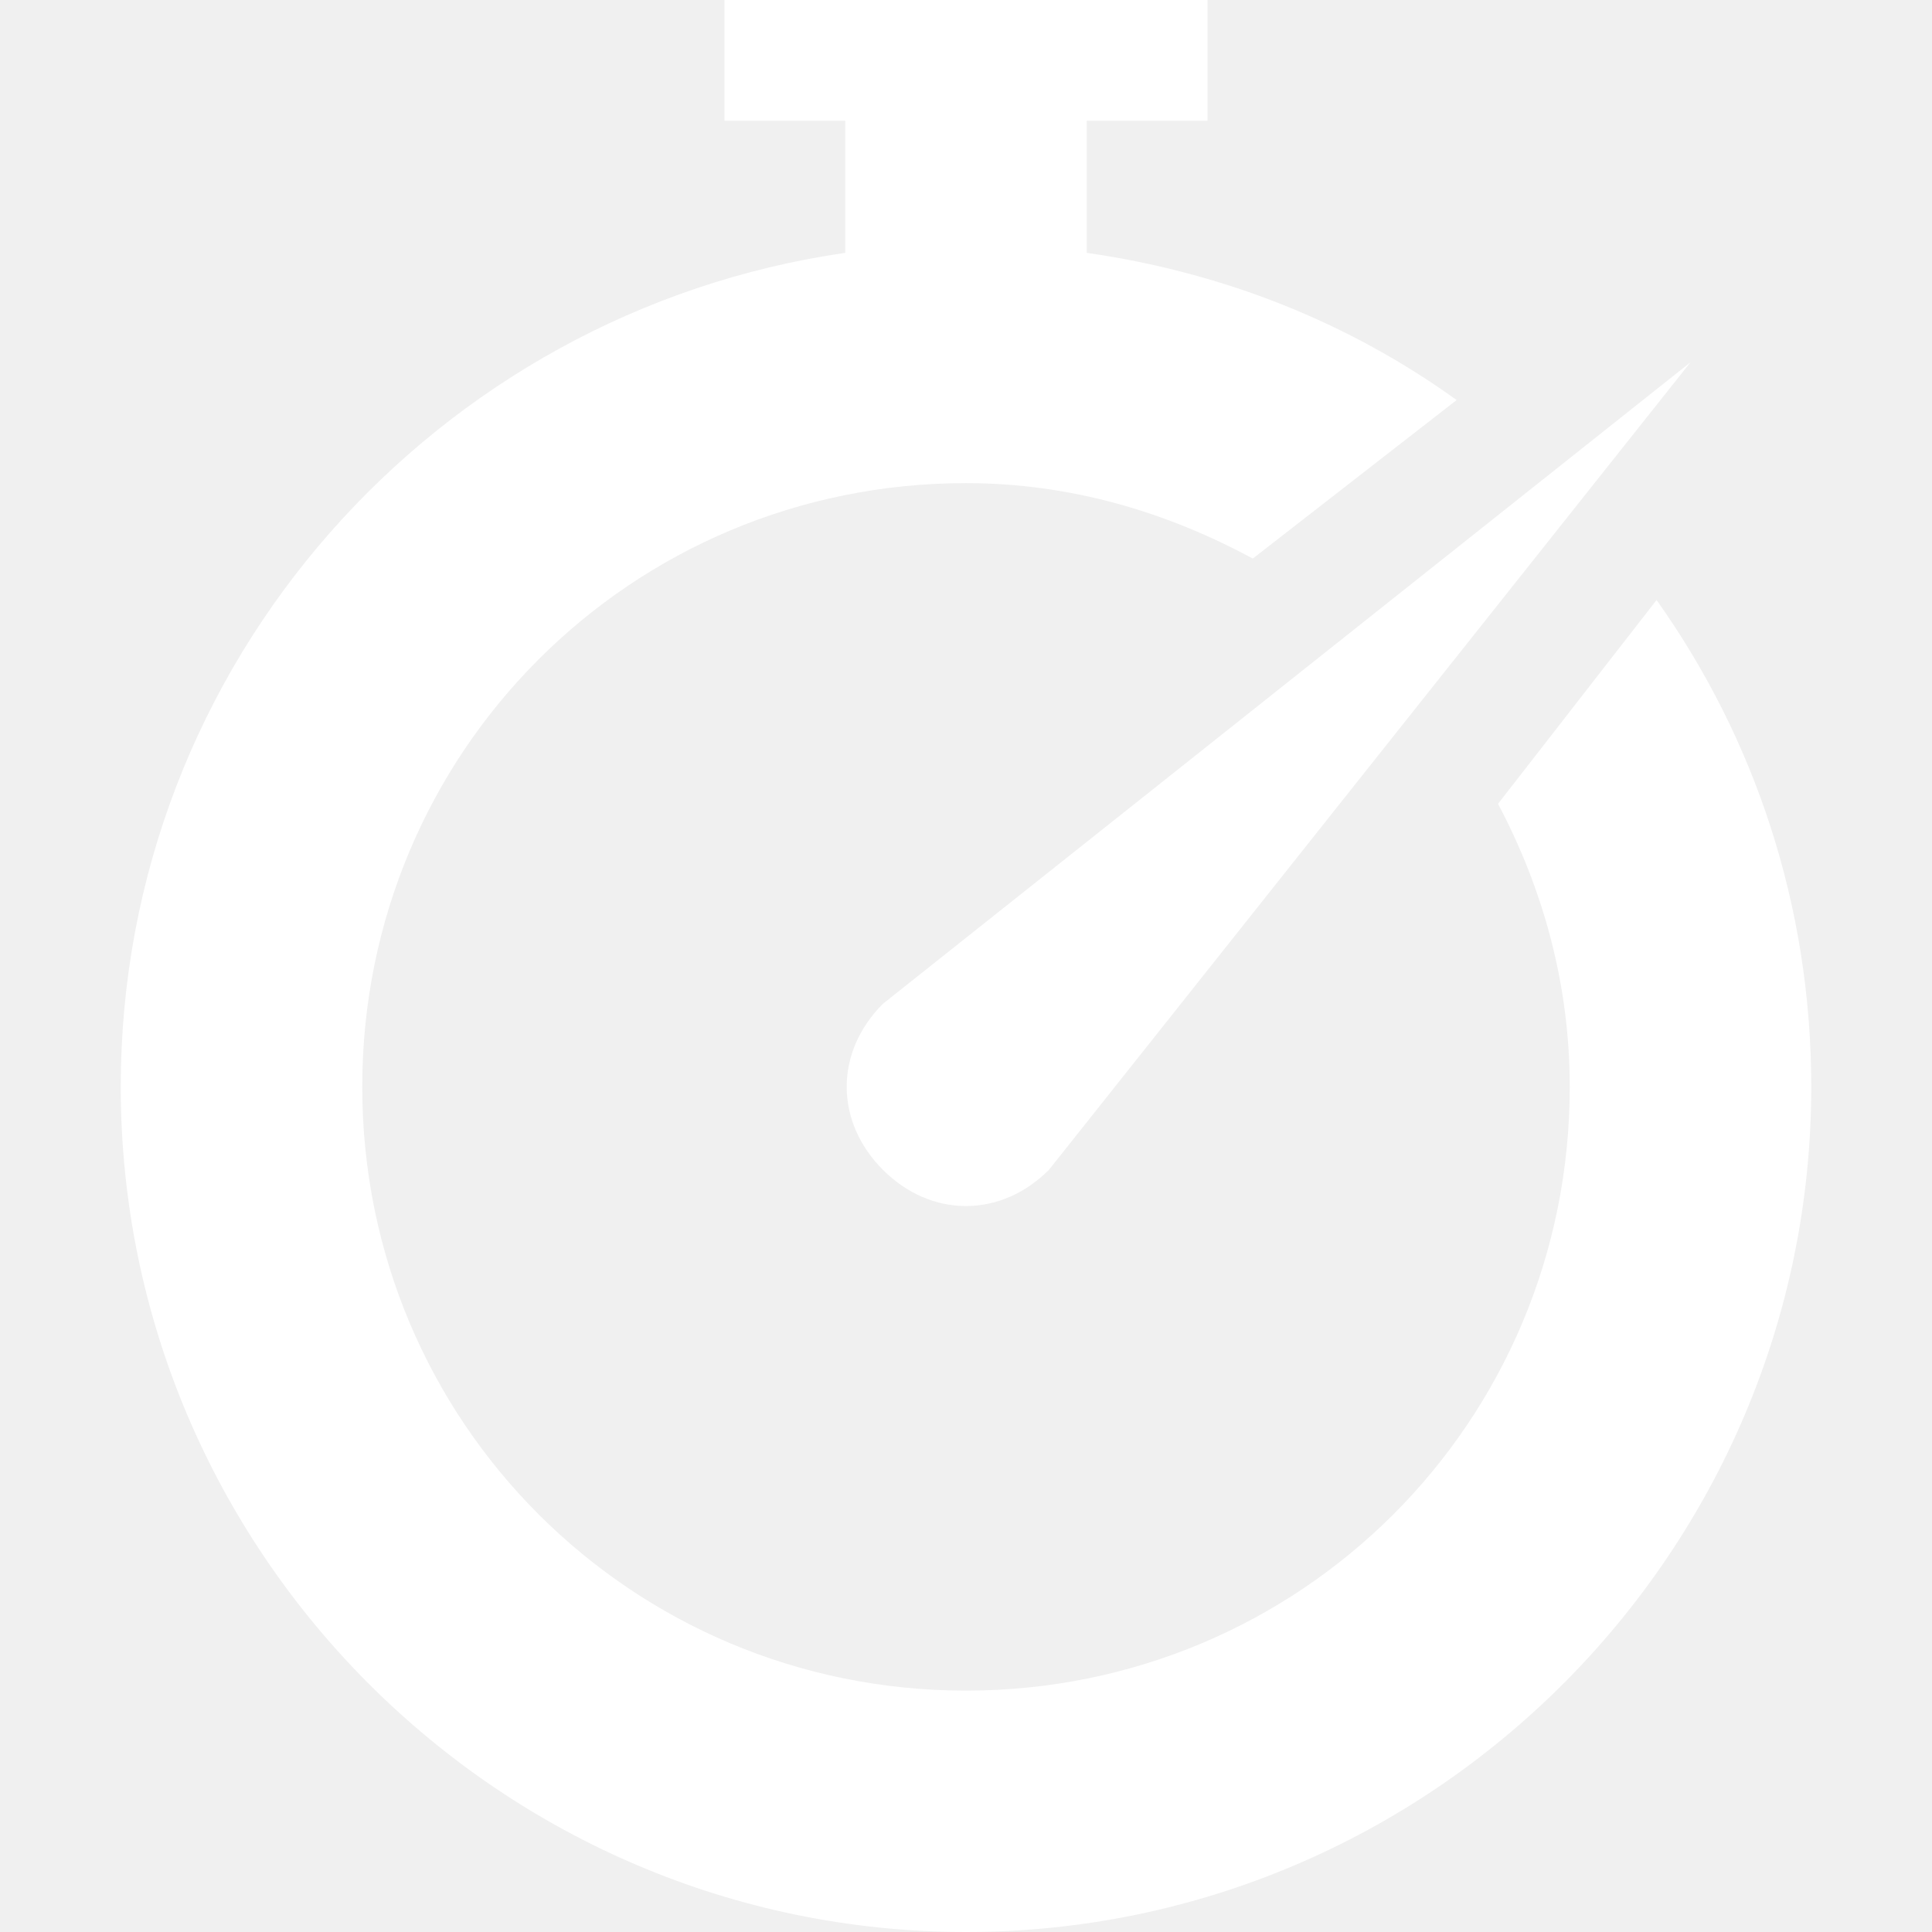
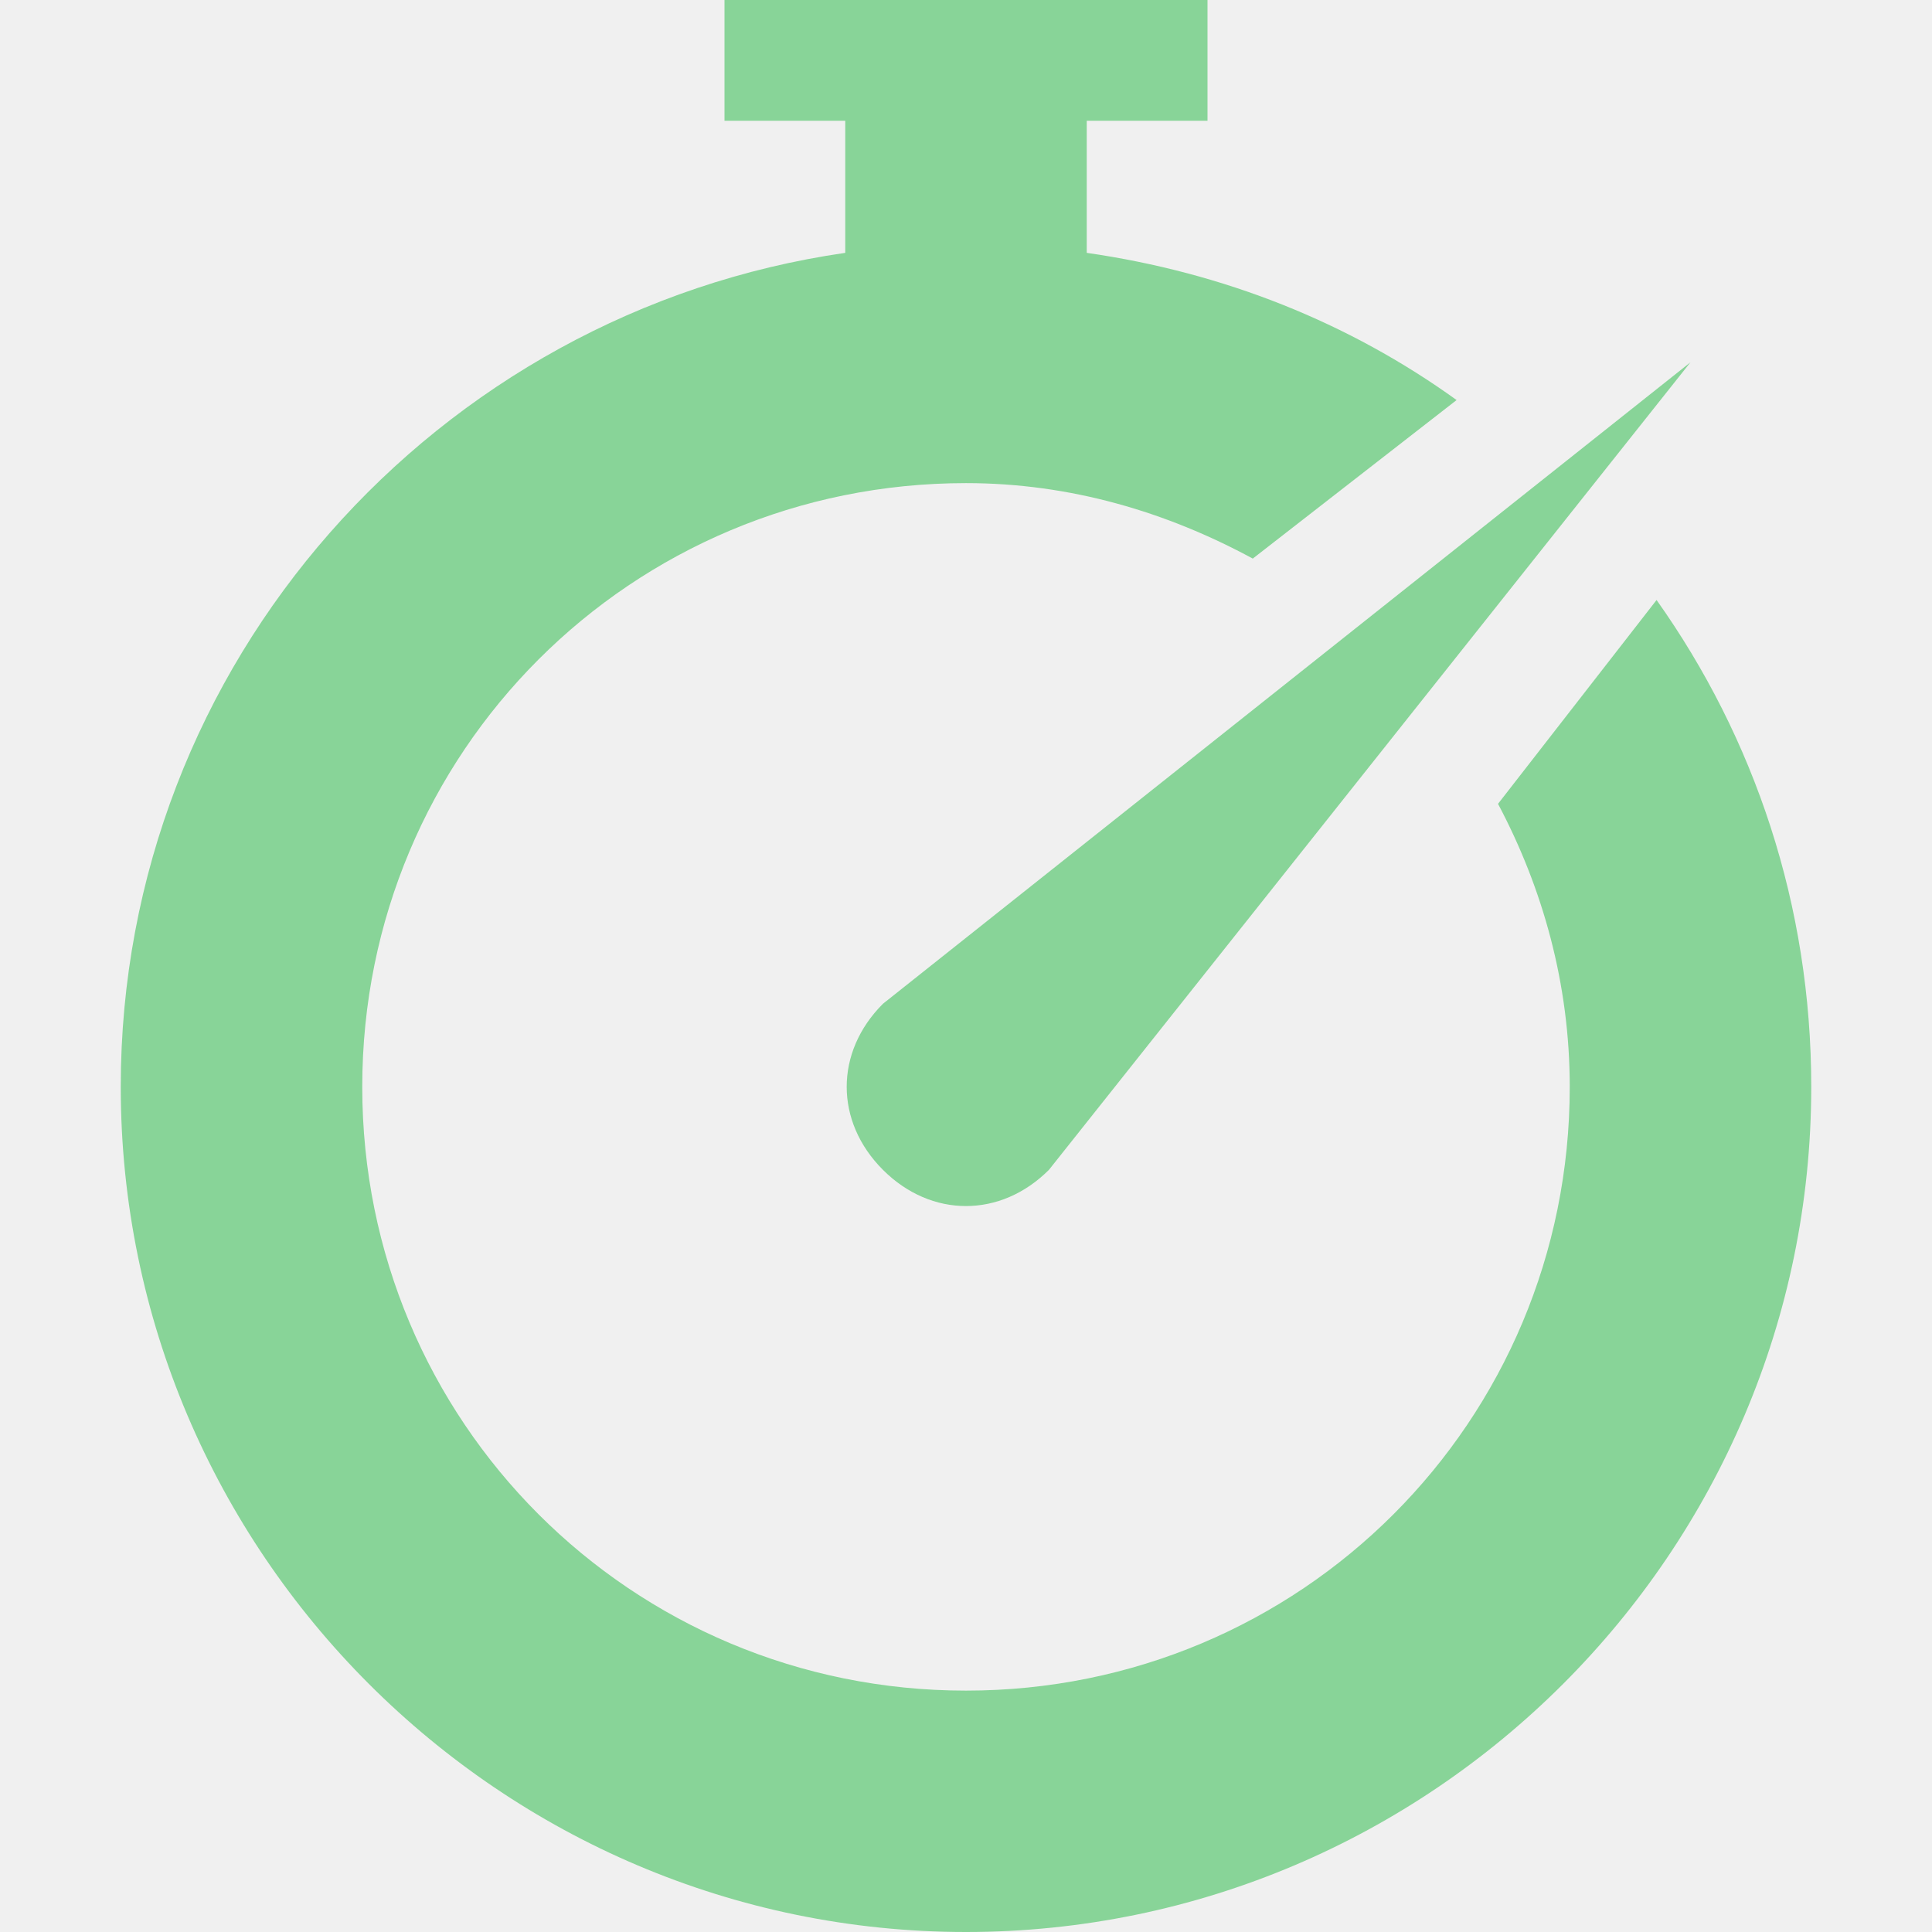
<svg xmlns="http://www.w3.org/2000/svg" version="1.1" data-icon="timer" data-container-transform="translate(1)" viewBox="0 0 16 16" x="0px" y="0px">
-   <path d="M5 0v1h1v1.094c-3.383.489-6 3.392-6 6.906 0 3.854 3.146 7 7 7s7-3.146 7-7c0-1.502-.47-2.889-1.281-4.031l-1.313 1.688c.371.7.594 1.492.594 2.344 0 2.773-2.227 5-5 5s-5-2.227-5-5 2.227-5 5-5c.867 0 1.666.241 2.375.625l1.688-1.313c-.893-.643-1.929-1.056-3.063-1.219v-1.094h1v-1h-4zm8 3l-6.688 5.313c-.4.4-.4.975 0 1.375s.975.4 1.375 0l5.313-6.688z" transform="translate(1)" fill="#FFFFFF" />
+   <path d="M5 0v1h1v1.094c-3.383.489-6 3.392-6 6.906 0 3.854 3.146 7 7 7s7-3.146 7-7c0-1.502-.47-2.889-1.281-4.031l-1.313 1.688c.371.7.594 1.492.594 2.344 0 2.773-2.227 5-5 5s-5-2.227-5-5 2.227-5 5-5c.867 0 1.666.241 2.375.625l1.688-1.313c-.893-.643-1.929-1.056-3.063-1.219v-1.094h1v-1h-4zm8 3l-6.688 5.313c-.4.4-.4.975 0 1.375s.975.4 1.375 0l5.313-6.688z" transform="translate(1)" fill="#88D498" />
  <text x="0" y="31" fill="#000000" font-size="5px" font-weight="bold" font-family="'Helvetica Neue', Helvetica, Arial-Unicode, Arial, Sans-serif">Created by useiconic.com</text>
  <text x="0" y="36" fill="#000000" font-size="5px" font-weight="bold" font-family="'Helvetica Neue', Helvetica, Arial-Unicode, Arial, Sans-serif">from the Noun Project</text>
</svg>
